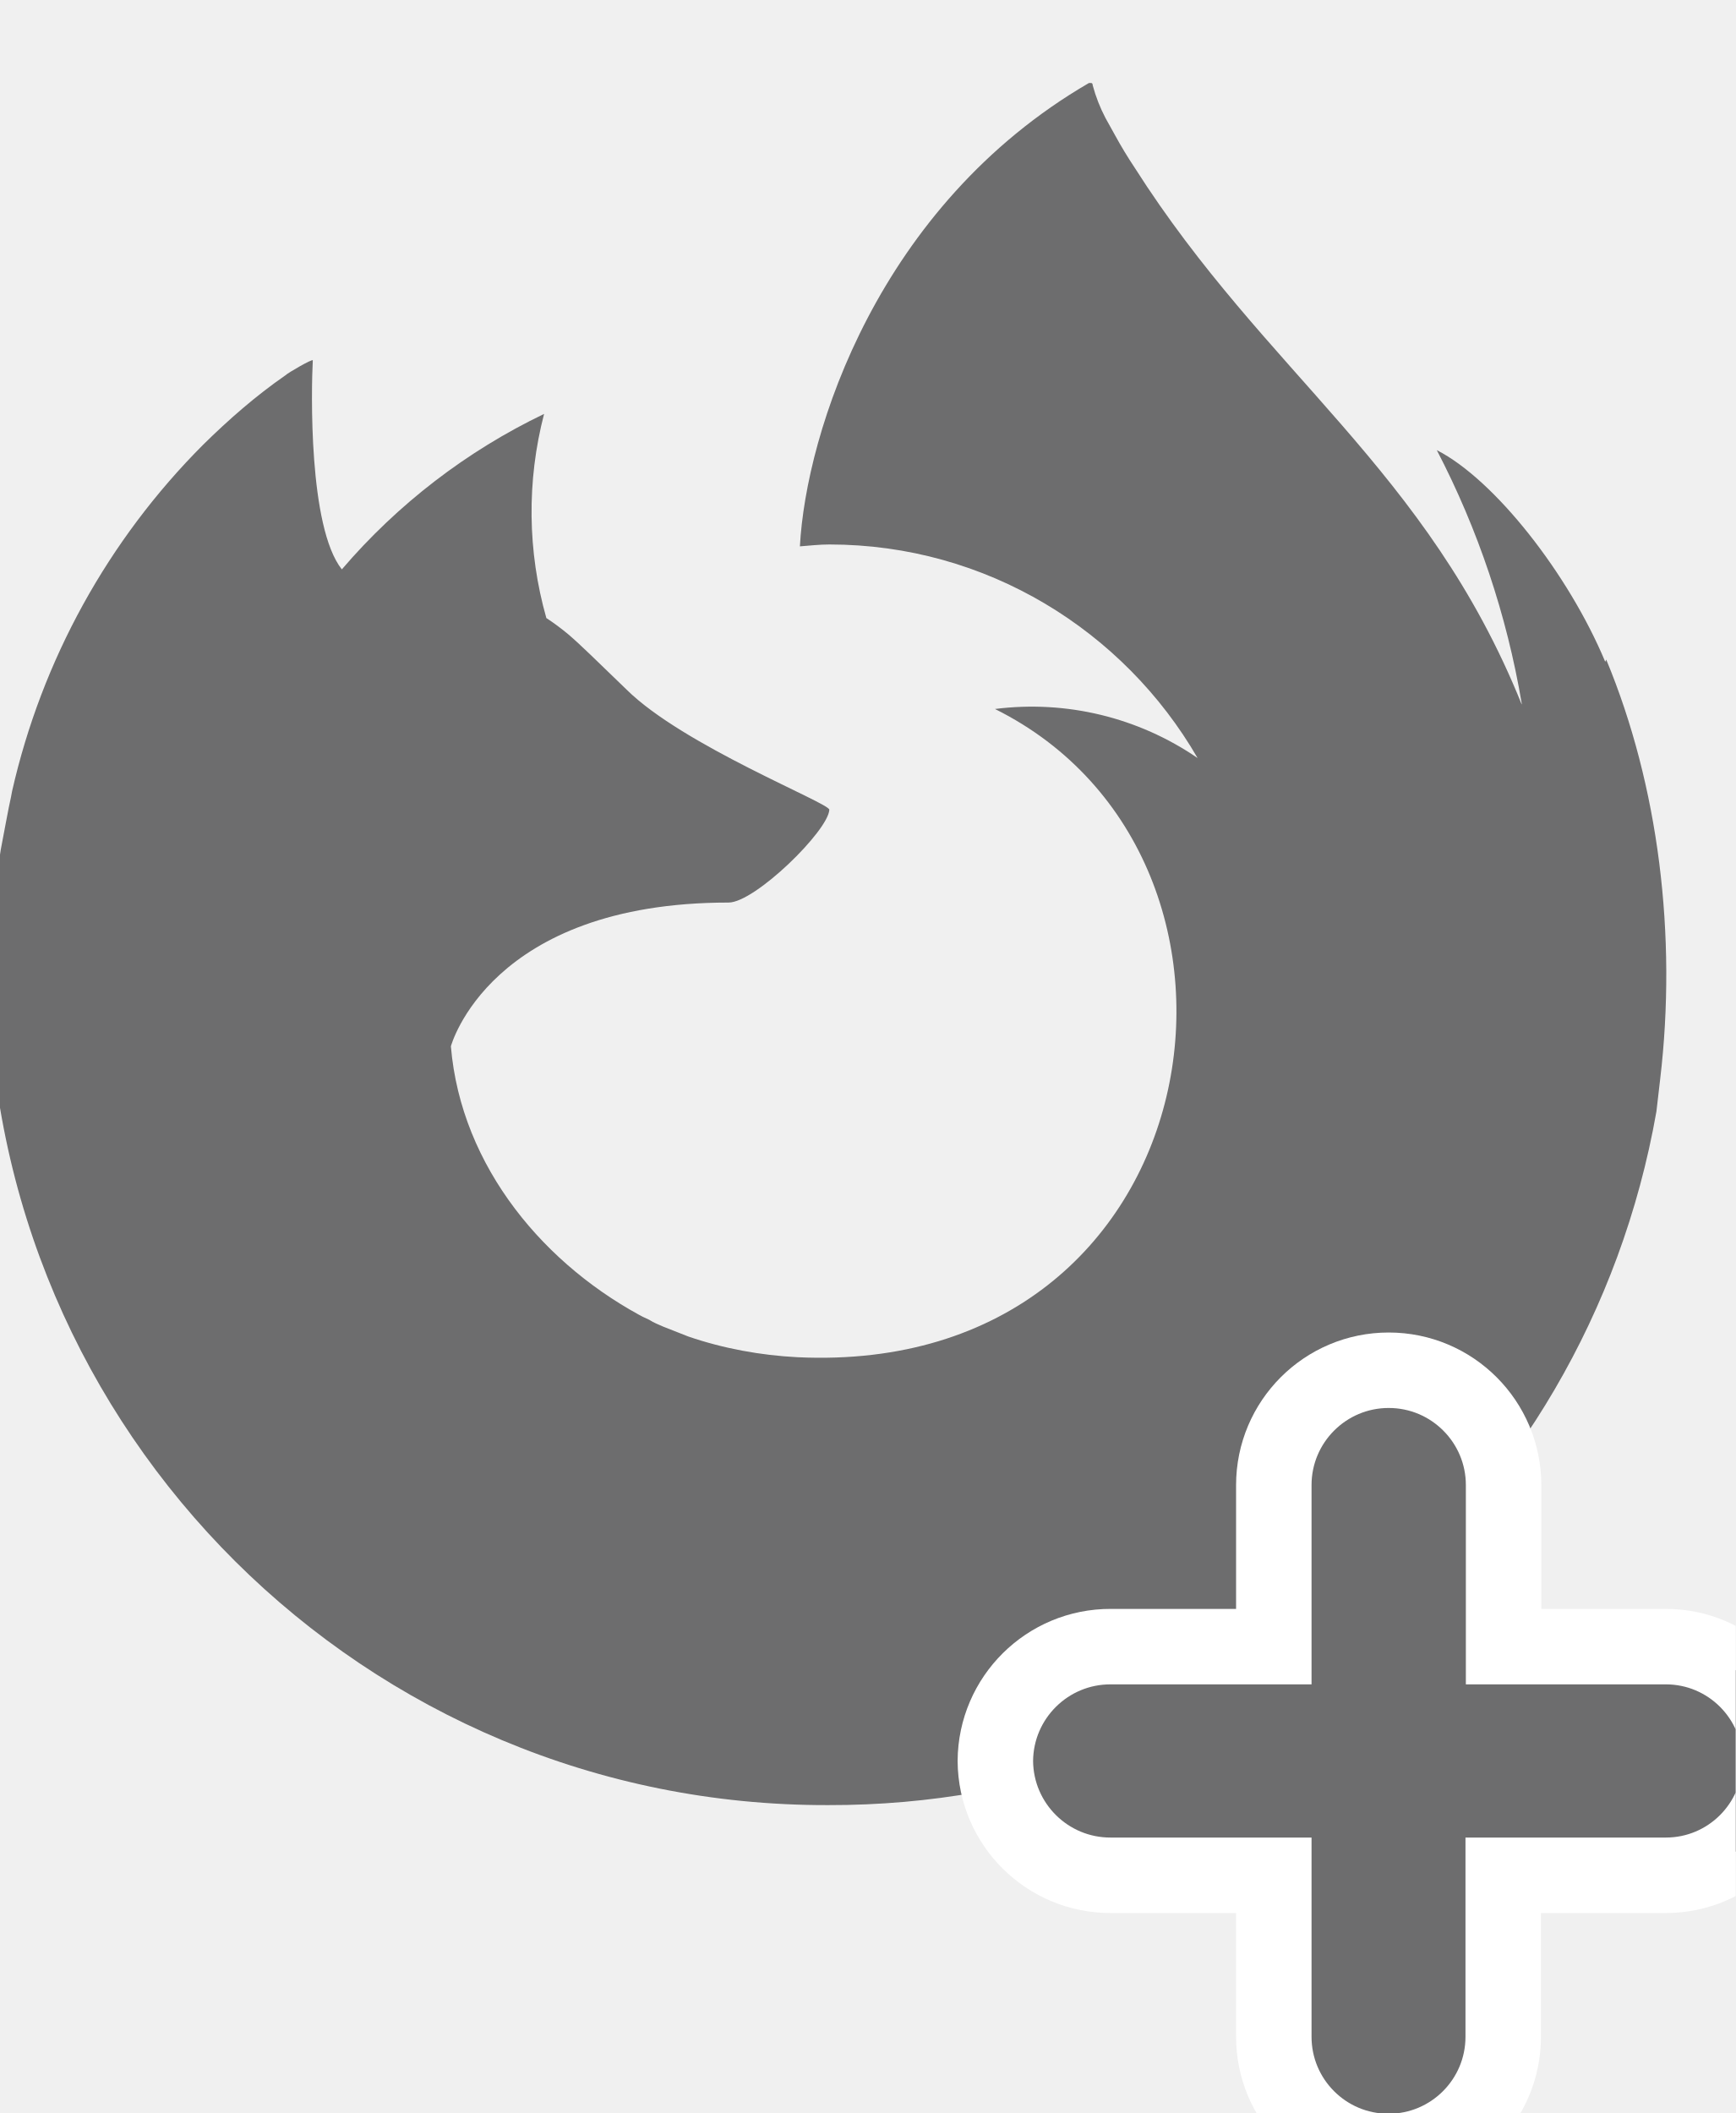
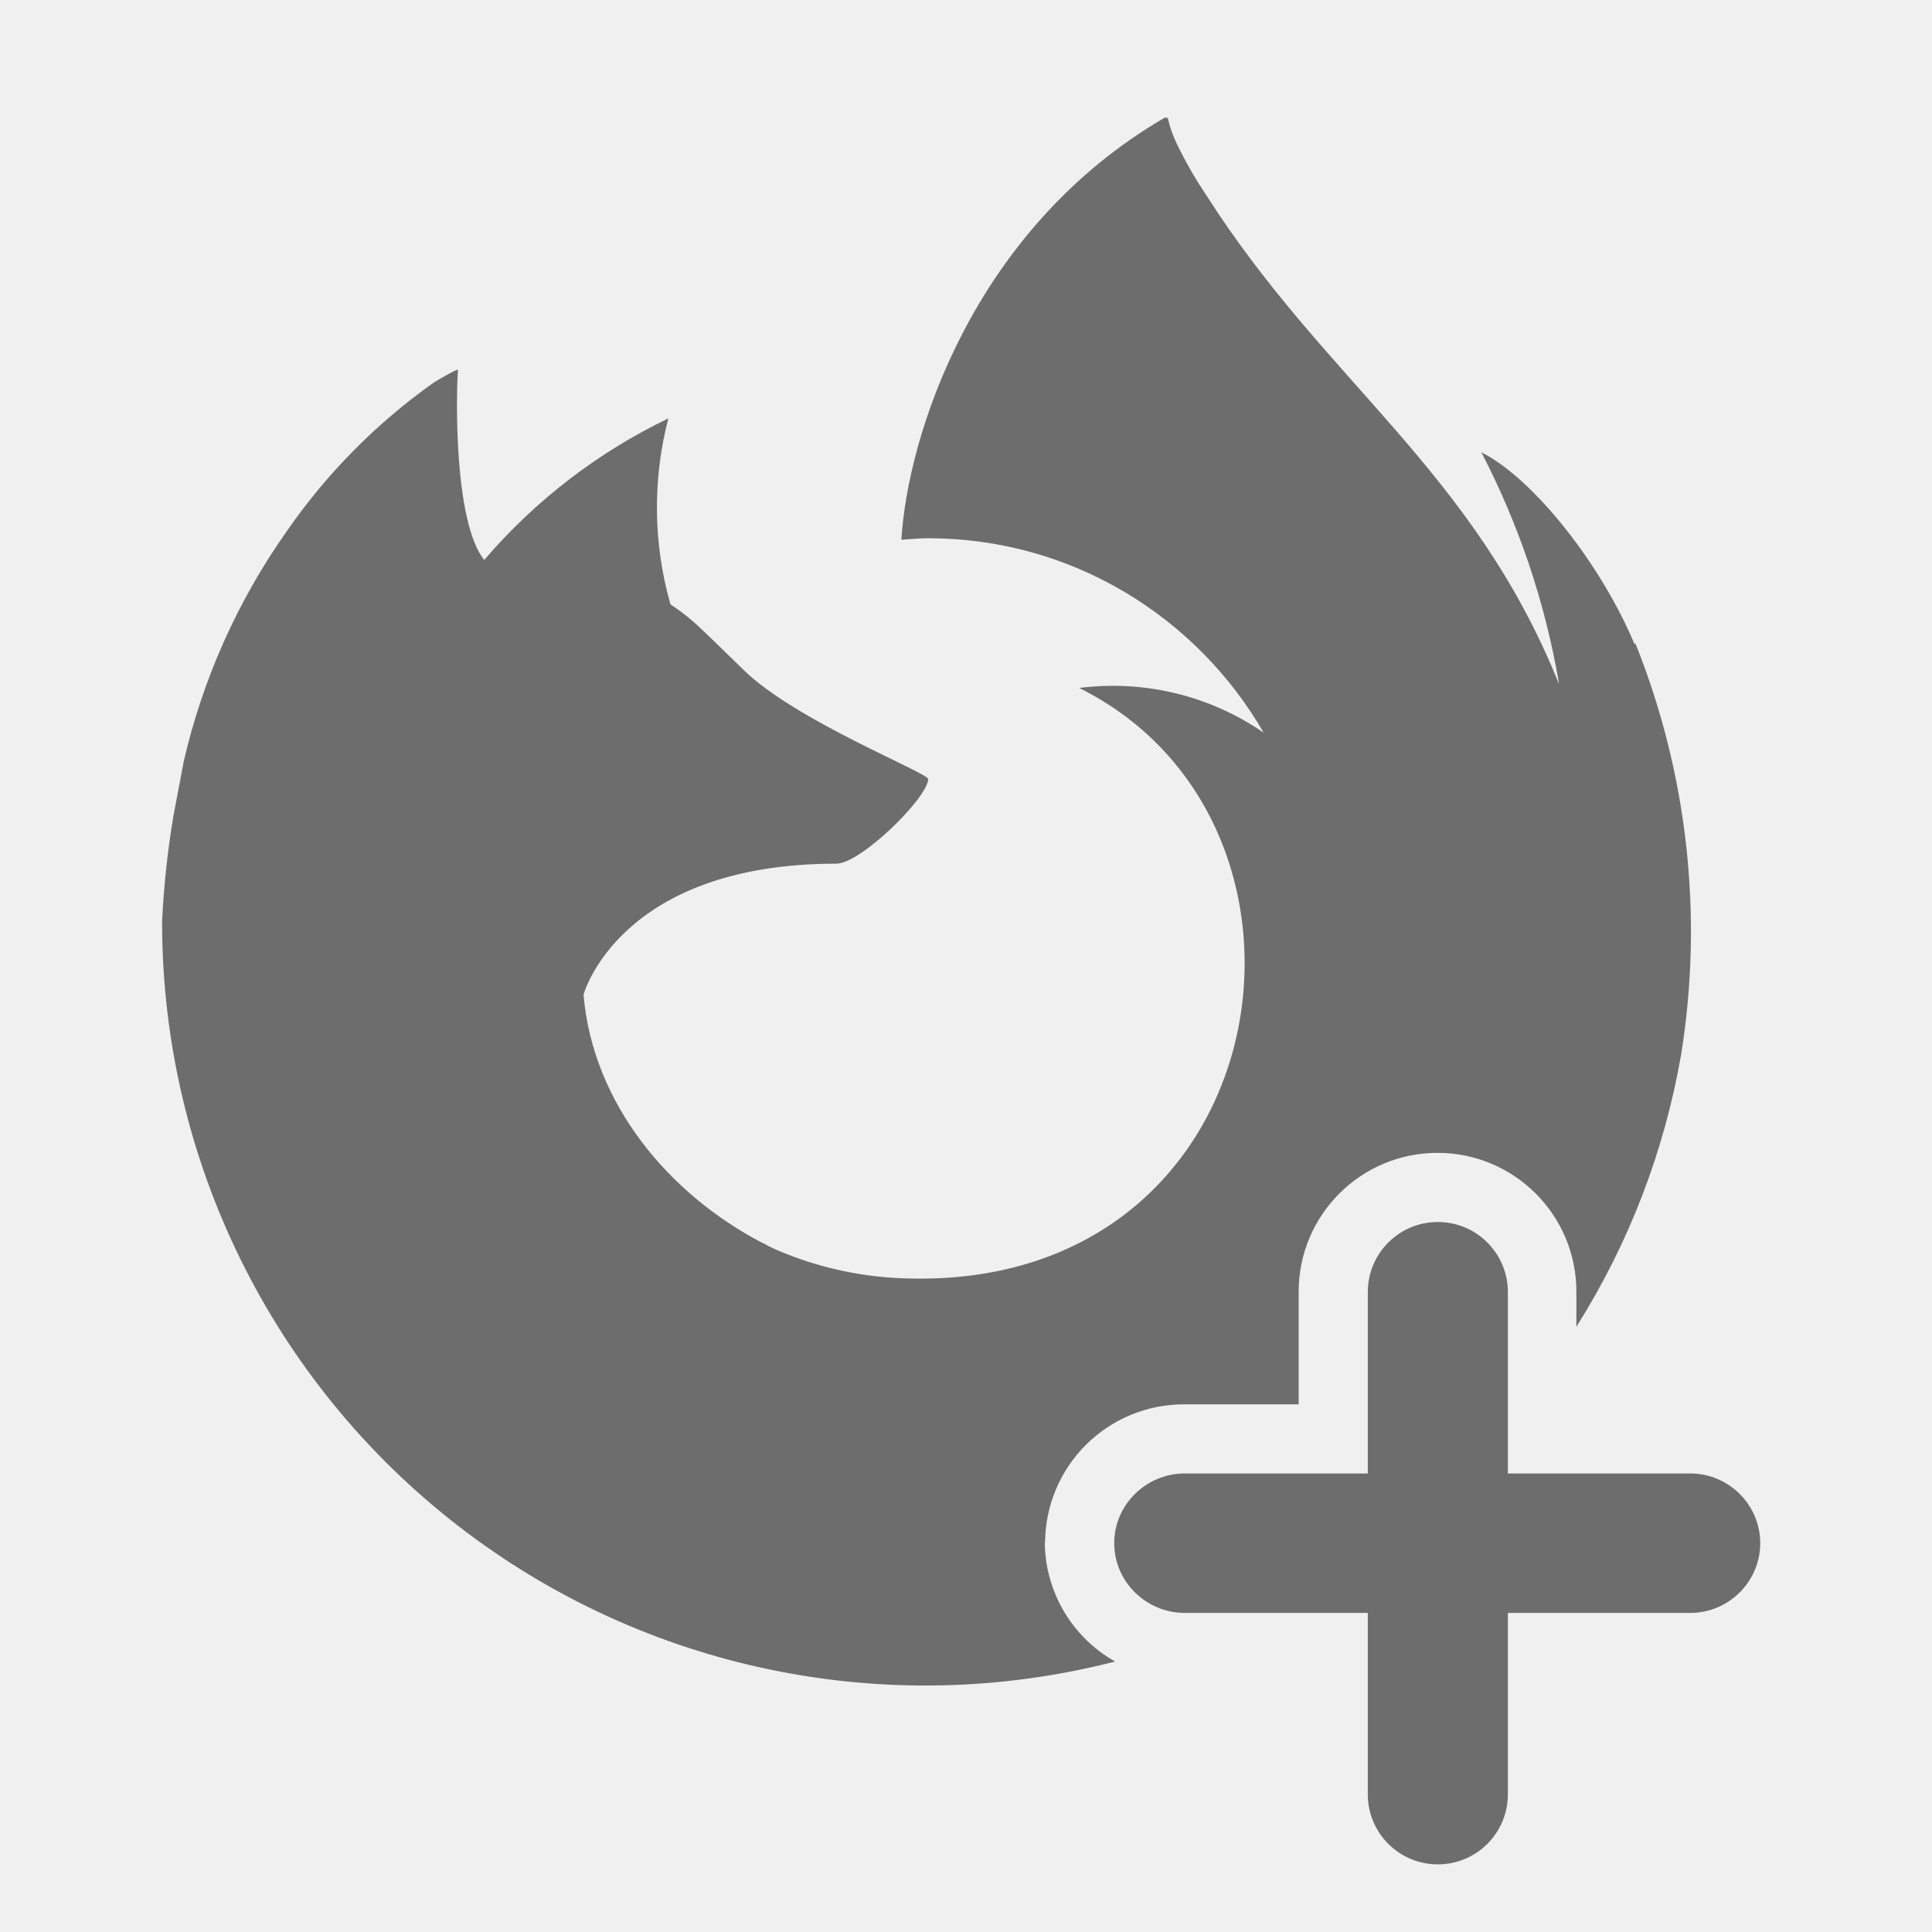
- <svg xmlns="http://www.w3.org/2000/svg" width="46" height="56" fill="none">
-   <g clip-path="url(#a)" fill="#6D6D6E">
-     <path d="M42.54 17.53c-.97-2.32-2.93-4.82-4.46-5.6a22.77 22.77 0 0 1 2.25 6.71v.03c-2.51-6.24-6.78-8.76-10.26-14.23a11.5 11.5 0 0 1-.52-.86l-.25-.45a4.26 4.26 0 0 1-.34-.87c0-.03-.01-.06-.04-.06H28.86c-5.59 3.25-7.5 9.27-7.66 12.28.26-.02.52-.05.78-.05 4.17 0 7.81 2.29 9.76 5.66a7.76 7.76 0 0 0-5.37-1.3c8 3.98 5.86 17.7-5.23 17.18-.98-.05-1.97-.23-2.9-.55l-.66-.26c-.13-.06-.25-.1-.37-.18l-.32-.15.3.15c-2.73-1.4-4.97-4.04-5.24-7.25 0 0 1.02-3.81 7.36-3.81.7 0 2.64-1.9 2.67-2.46 0-.18-3.88-1.7-5.38-3.19-.82-.79-1.2-1.17-1.54-1.46-.18-.15-.38-.3-.58-.43a10.3 10.3 0 0 1-.06-5.41 16.4 16.4 0 0 0-5.36 4.12c-.89-1.12-.81-4.78-.77-5.54 0-.05-.66.33-.73.4-.78.54-1.5 1.17-2.18 1.84a18.93 18.93 0 0 0-5.06 9.18l-.03.16c-.05.2-.23 1.19-.27 1.39 0-.02 0 .01 0 0-.16 1.02-.29 2.05-.33 3.08v.1a22.2 22.2 0 0 0 22.26 22.14A22.23 22.23 0 0 0 43.9 29.46l.1-.86c.45-3.8-.04-7.78-1.43-11.12l-.02.05Z" />
-     <path d="M33.76 53.98a3.03 3.03 0 0 0 6.08 0V49.7h4.31a3.03 3.03 0 1 0 0-6.06h-4.3v-4.28a3.04 3.04 0 0 0-6.09 0v4.28h-4.32a3.05 3.05 0 0 0-3.06 3.03 3.05 3.05 0 0 0 3.06 3.03h4.32v4.28Z" stroke="#fff" stroke-width="2" />
+ <svg xmlns="http://www.w3.org/2000/svg" viewBox="0 0 64 64">
+   <g fill="#6d6d6e">
+     <path d="M55.99 48.81h-6.04V42.8a2.32 2.32 0 0 0-4.64 0v6.01h-6.06c-1.29 0-2.34 1.04-2.34 2.31s1.05 2.31 2.34 2.31h6.06v6.01a2.32 2.32 0 0 0 4.64 0v-6.01h6.04c1.28 0 2.32-1.04 2.32-2.31s-1.04-2.31-2.32-2.31z" />
+     <path d="M34.62 51.11a4.6 4.6 0 0 1 4.62-4.59h3.78v-3.73a4.6 4.6 0 0 1 9.2 0v1.16a24.85 24.85 0 0 0 3.47-9.02 25.67 25.67 0 0 0-1.52-13.63l-.02.05c-1.1-2.64-3.34-5.49-5.08-6.37a26.15 26.15 0 0 1 2.57 7.64v.03c-2.86-7.1-7.72-9.97-11.69-16.2a13.15 13.15 0 0 1-.87-1.49c-.16-.31-.3-.64-.38-.99 0-.03-.02-.07-.05-.07h-.07c-6.36 3.7-8.52 10.56-8.72 13.98.3-.02.59-.05.89-.05 4.75 0 8.89 2.6 11.11 6.44a8.8 8.8 0 0 0-6.11-1.48c9.12 4.53 6.67 20.14-5.96 19.55a11.62 11.62 0 0 1-4.05-.93c-.14-.07-.28-.12-.42-.21l-.09-.04c-3.07-1.61-5.59-4.59-5.9-8.21 0 0 1.17-4.34 8.38-4.34.79 0 3-2.15 3.04-2.8 0-.21-4.42-1.94-6.13-3.63-.93-.9-1.36-1.34-1.75-1.67a7.5 7.5 0 0 0-.66-.49 11.7 11.7 0 0 1-.07-6.16 18.73 18.73 0 0 0-6.1 4.69c-1.01-1.27-.93-5.44-.87-6.3 0-.05-.75.38-.84.45a19.95 19.95 0 0 0-4.84 4.91 21.66 21.66 0 0 0-3.41 7.64l-.03.17-.3 1.58a29.65 29.65 0 0 0-.38 3.51v.12a25.28 25.28 0 0 0 31.57 24.41 4.57 4.57 0 0 1-2.33-3.96z" />
  </g>
-   <defs>
-     <clipPath id="a">
-       <path fill="#fff" d="M0 0h46v56H0z" />
-     </clipPath>
-   </defs>
</svg>
